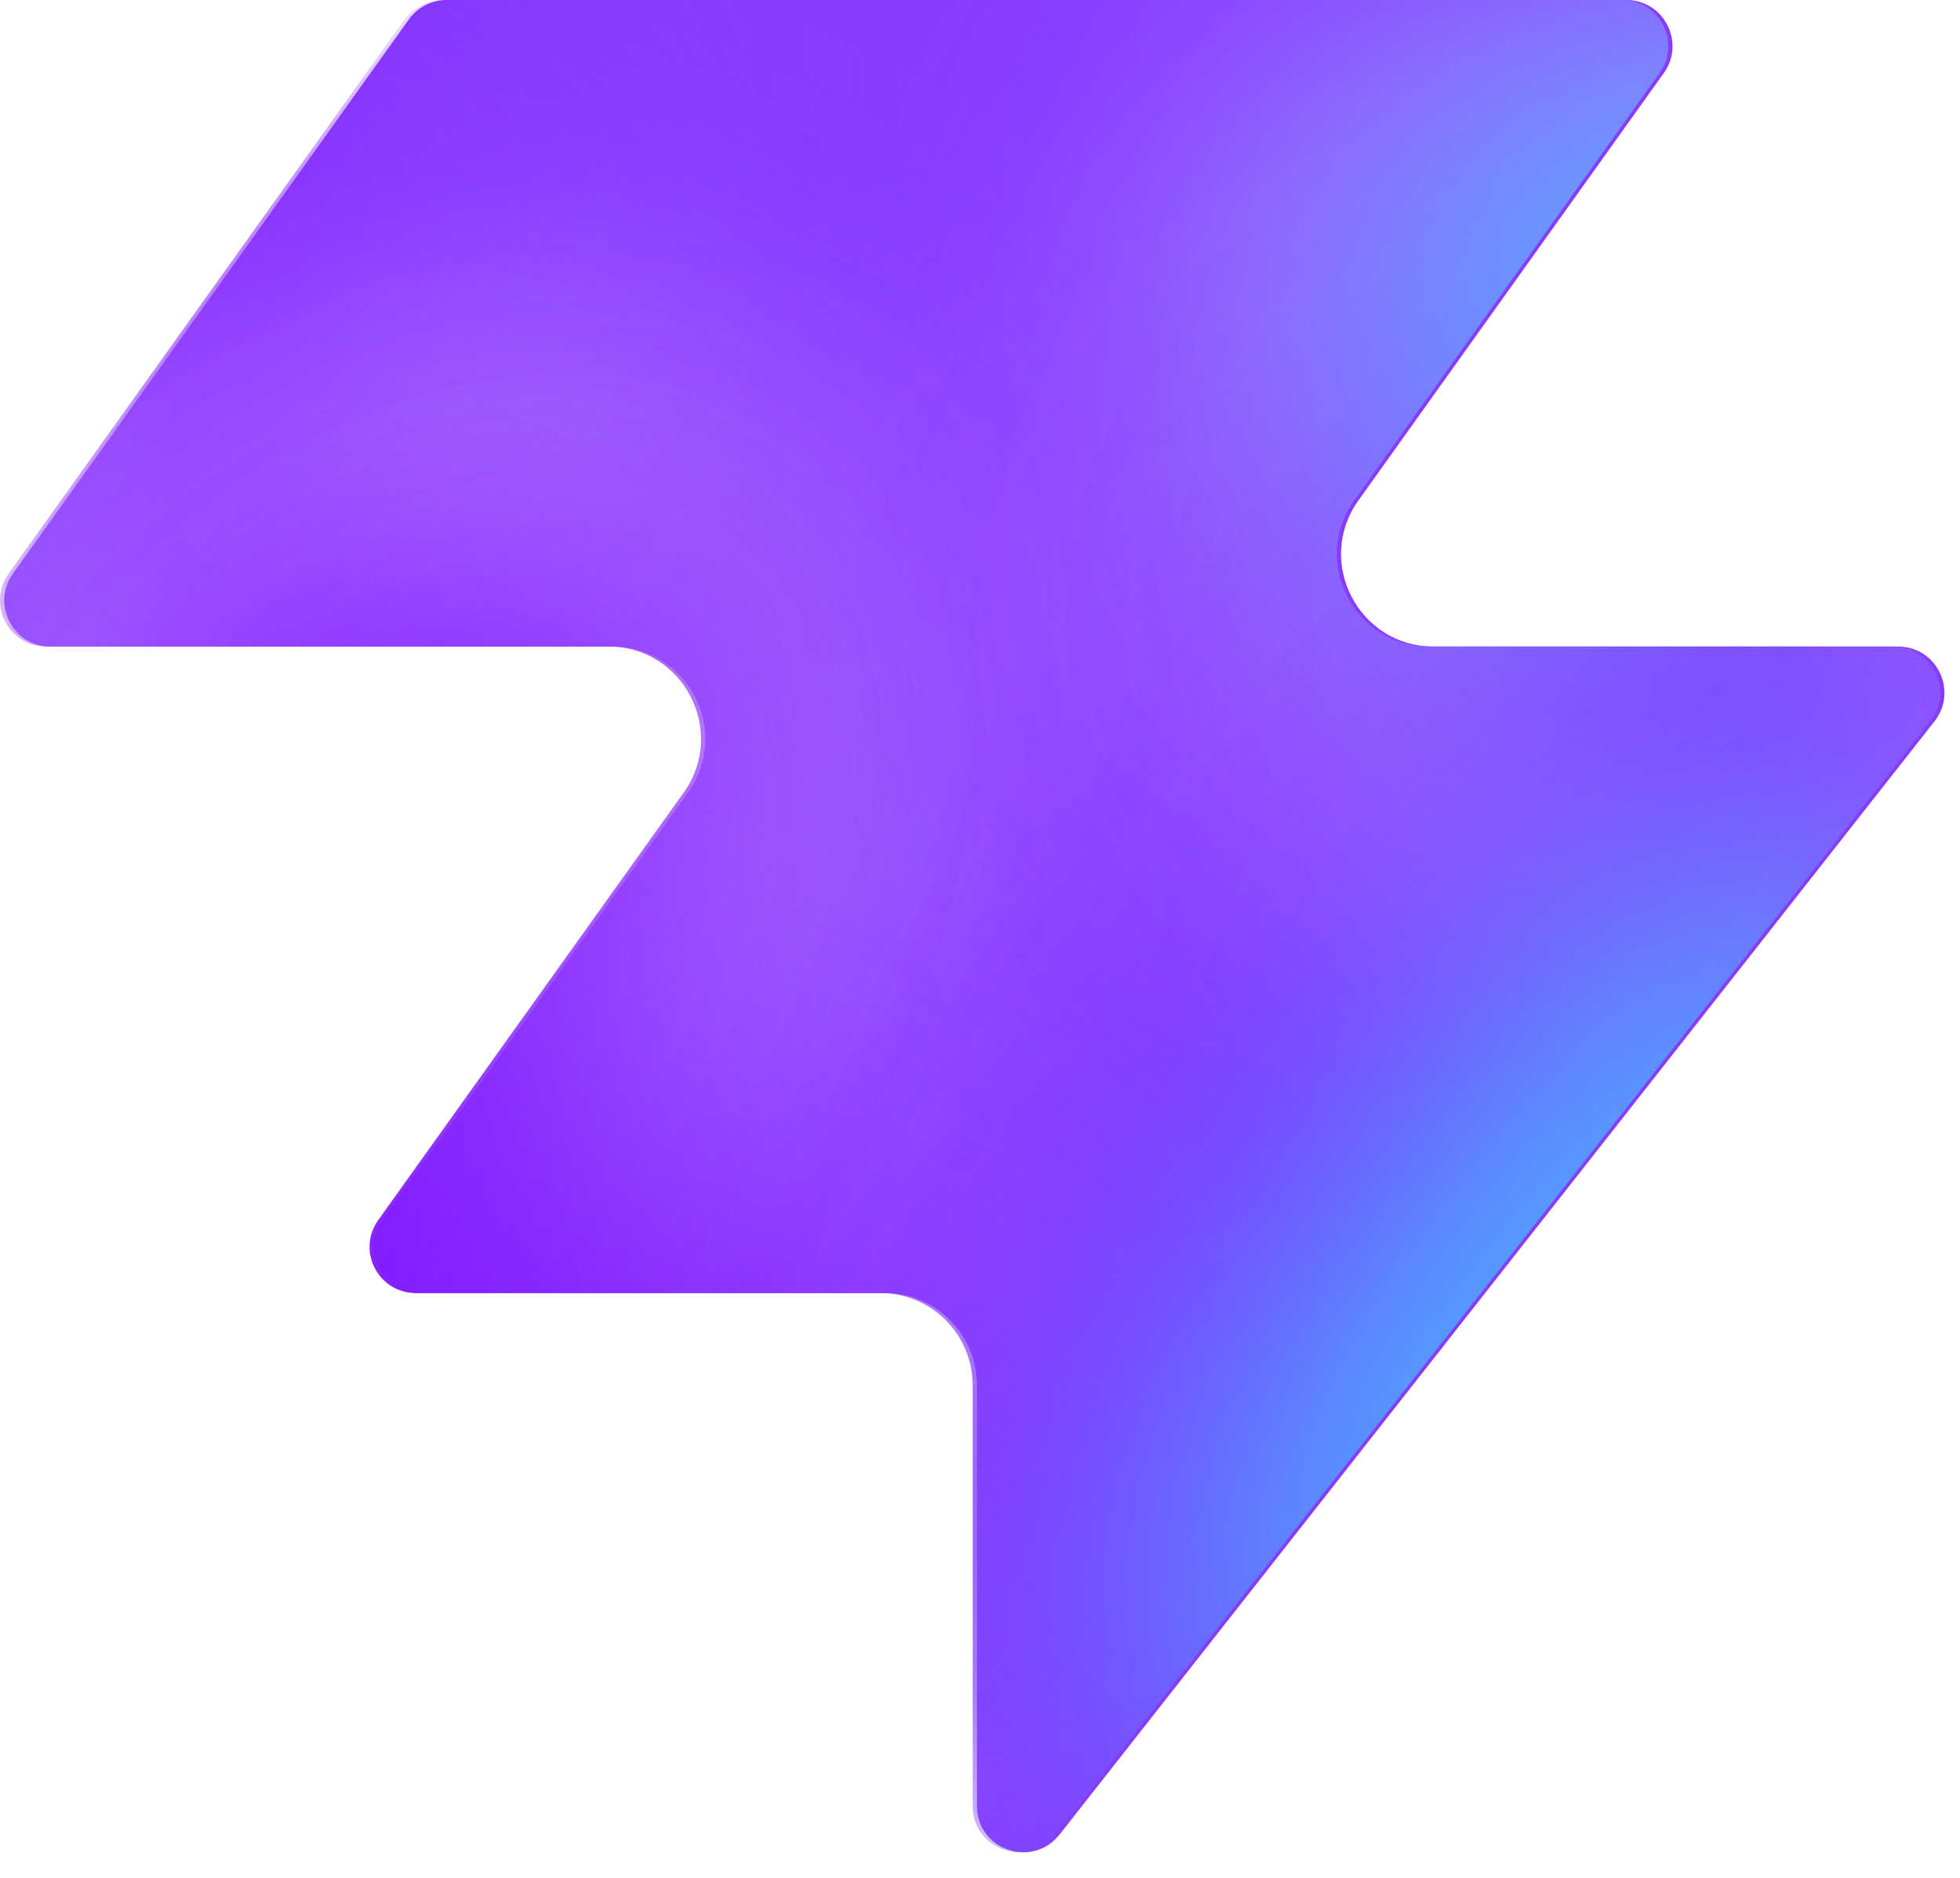
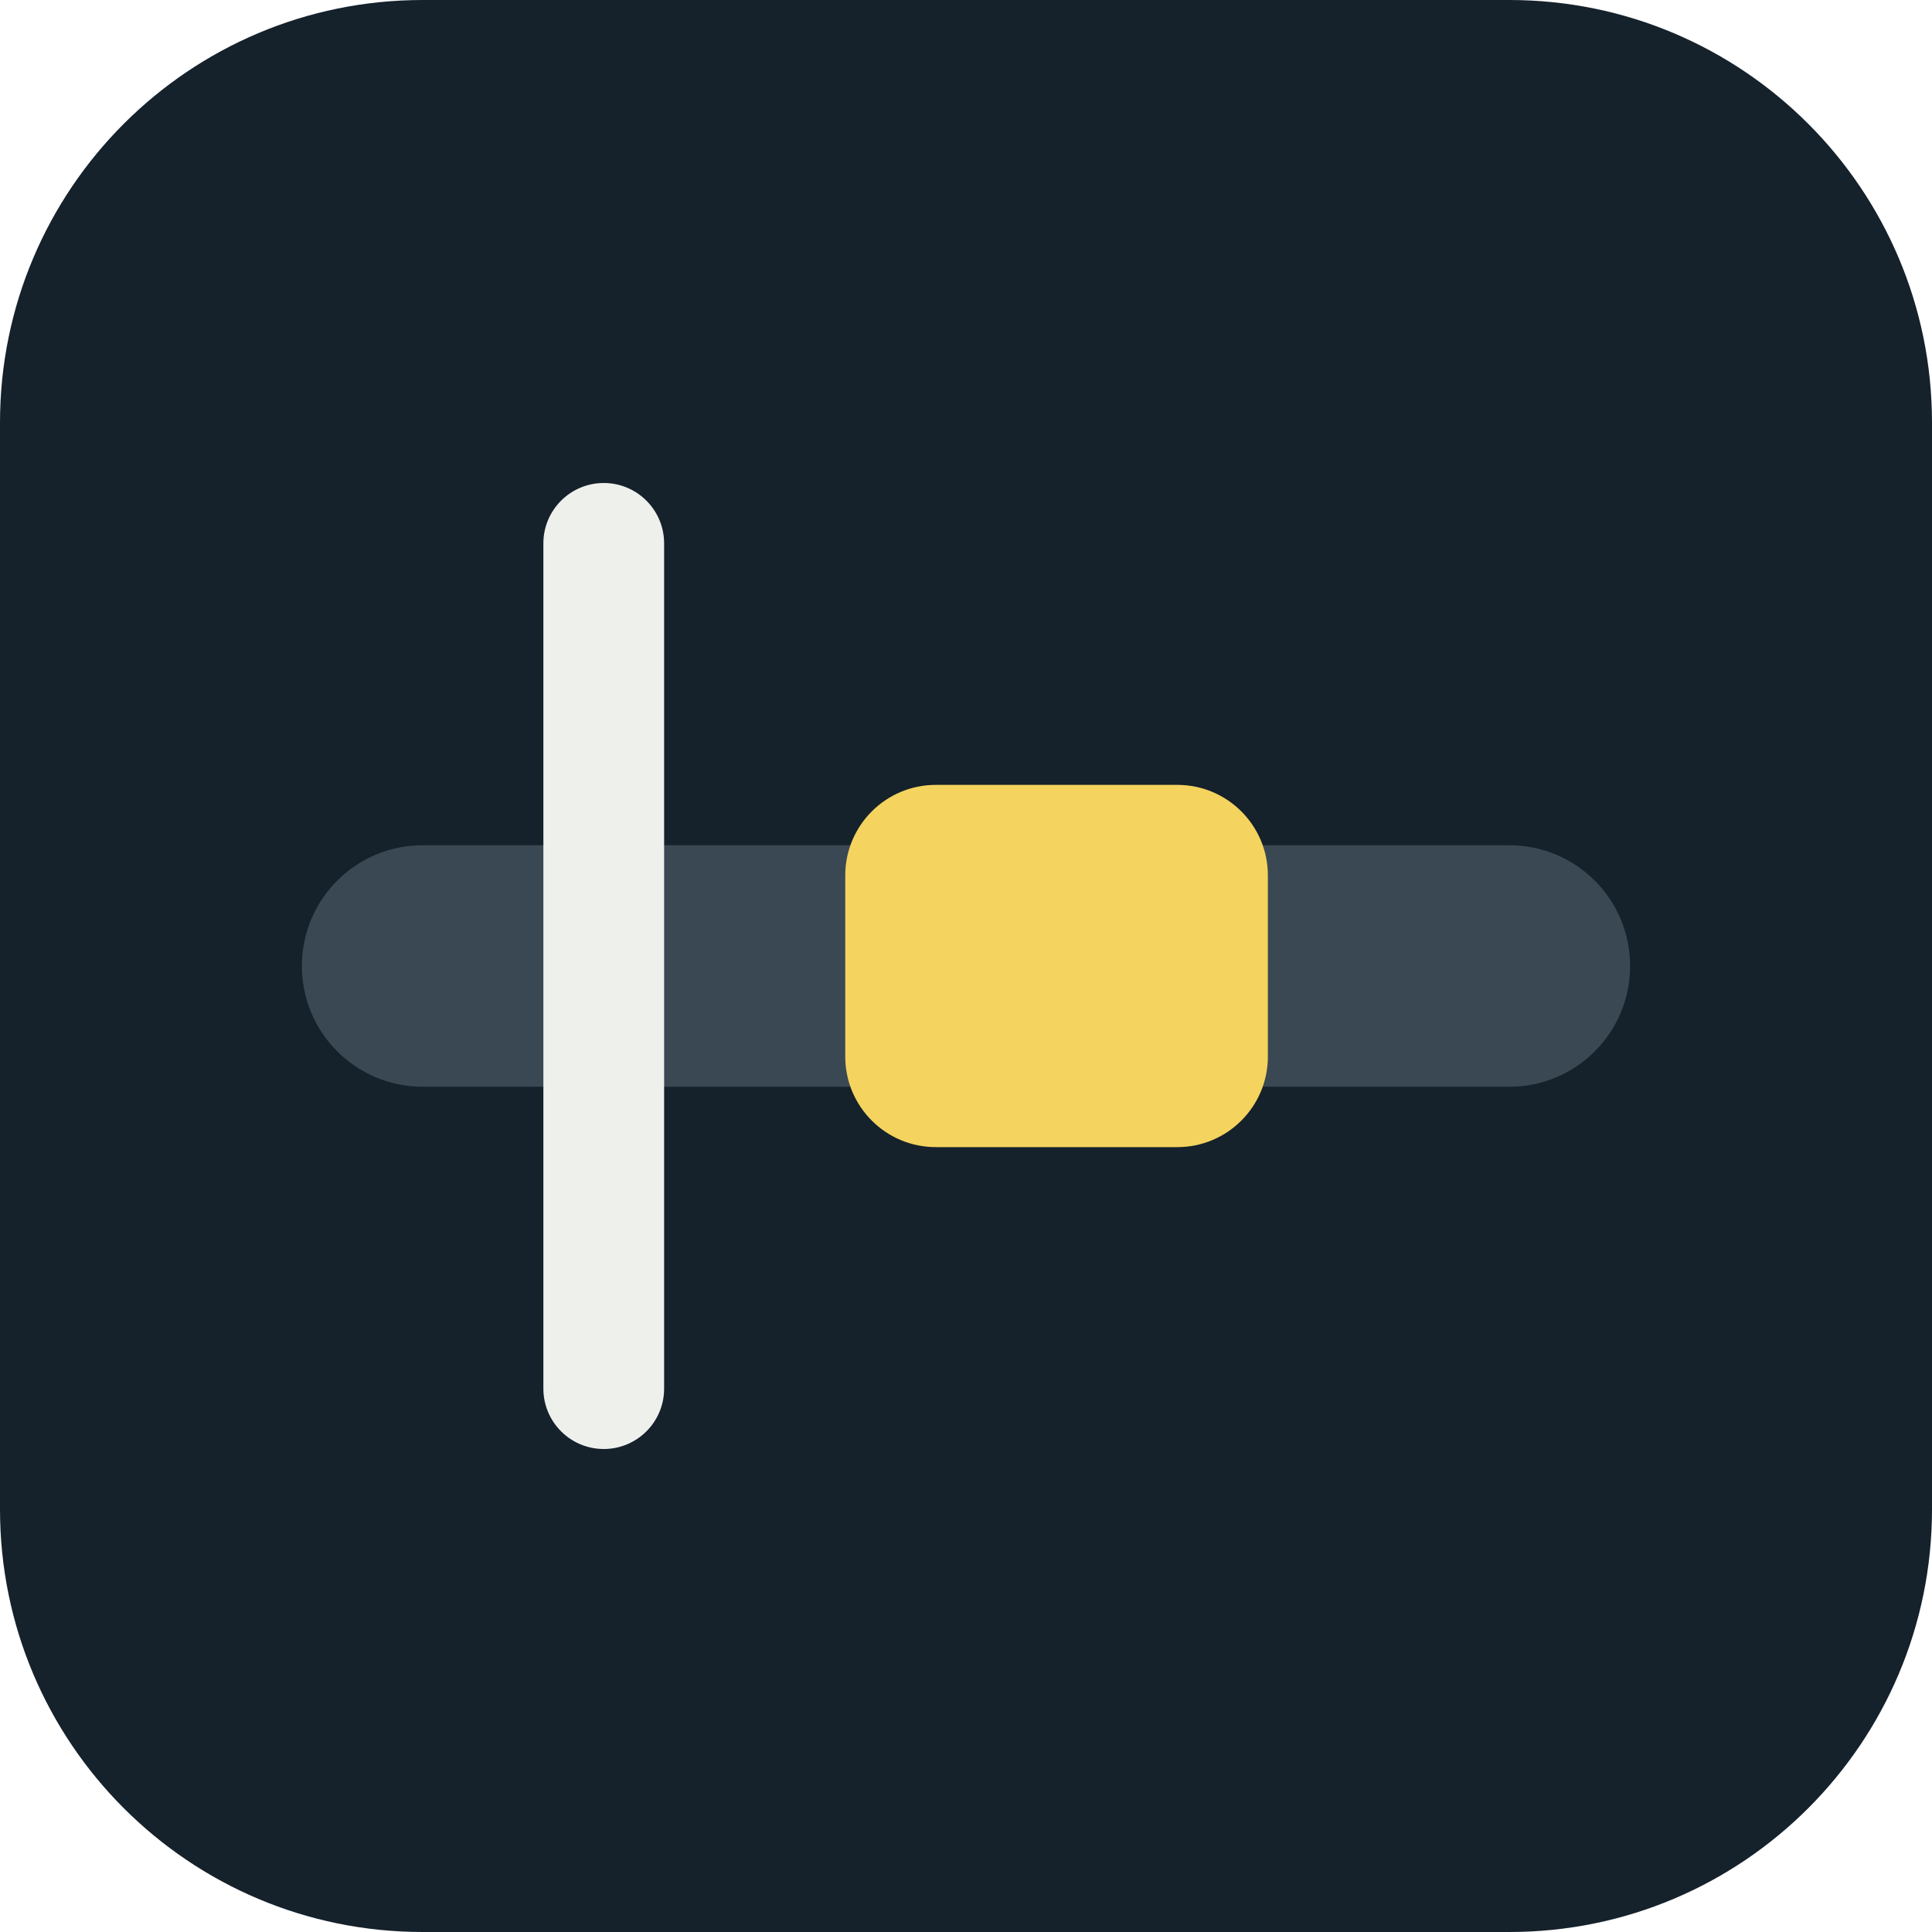
- <svg xmlns="http://www.w3.org/2000/svg" width="48" height="46" fill="none" viewBox="0 0 48 46">
-   <path fill="#863bff" d="M25.946 44.938c-.664.845-2.021.375-2.021-.698V33.937a2.26 2.26 0 0 0-2.262-2.262H10.287c-.92 0-1.456-1.04-.92-1.788l7.48-10.471c1.07-1.497 0-3.578-1.842-3.578H1.237c-.92 0-1.456-1.04-.92-1.788L10.013.474c.214-.297.556-.474.92-.474h28.894c.92 0 1.456 1.04.92 1.788l-7.48 10.471c-1.07 1.498 0 3.579 1.842 3.579h11.377c.943 0 1.473 1.088.89 1.83L25.947 44.94z" style="fill:#863bff;fill:color(display-p3 .525 .23 1);fill-opacity:1" />
-   <mask id="a" width="48" height="46" x="0" y="0" maskUnits="userSpaceOnUse" style="mask-type:alpha">
-     <path fill="#000" d="M25.842 44.938c-.664.844-2.021.375-2.021-.698V33.937a2.26 2.26 0 0 0-2.262-2.262H10.183c-.92 0-1.456-1.04-.92-1.788l7.48-10.471c1.07-1.498 0-3.579-1.842-3.579H1.133c-.92 0-1.456-1.04-.92-1.787L9.91.473c.214-.297.556-.474.92-.474h28.894c.92 0 1.456 1.04.92 1.788l-7.48 10.471c-1.07 1.498 0 3.578 1.842 3.578h11.377c.943 0 1.473 1.088.89 1.832L25.843 44.94z" style="fill:#000;fill-opacity:1" />
-   </mask>
-   <g mask="url(#a)">
-     <g filter="url(#b)">
-       <ellipse cx="5.508" cy="14.704" fill="#ede6ff" rx="5.508" ry="14.704" style="fill:#ede6ff;fill:color(display-p3 .927 .903 1);fill-opacity:1" transform="matrix(.00324 1 1 -.00324 -4.47 31.516)" />
-     </g>
-     <g filter="url(#c)">
-       <ellipse cx="10.399" cy="29.851" fill="#ede6ff" rx="10.399" ry="29.851" style="fill:#ede6ff;fill:color(display-p3 .927 .903 1);fill-opacity:1" transform="matrix(.00324 1 1 -.00324 -39.328 7.883)" />
-     </g>
-     <g filter="url(#d)">
-       <ellipse cx="5.508" cy="30.487" fill="#7e14ff" rx="5.508" ry="30.487" style="fill:#7e14ff;fill:color(display-p3 .492 .077 1);fill-opacity:1" transform="rotate(89.814 -25.913 -14.639)scale(1 -1)" />
-     </g>
-     <g filter="url(#e)">
-       <ellipse cx="5.508" cy="30.599" fill="#7e14ff" rx="5.508" ry="30.599" style="fill:#7e14ff;fill:color(display-p3 .492 .077 1);fill-opacity:1" transform="rotate(89.814 -32.644 -3.334)scale(1 -1)" />
-     </g>
-     <g filter="url(#f)">
-       <ellipse cx="5.508" cy="30.599" fill="#7e14ff" rx="5.508" ry="30.599" style="fill:#7e14ff;fill:color(display-p3 .492 .077 1);fill-opacity:1" transform="matrix(.00324 1 1 -.00324 -34.34 30.47)" />
-     </g>
-     <g filter="url(#g)">
-       <ellipse cx="14.072" cy="22.078" fill="#ede6ff" rx="14.072" ry="22.078" style="fill:#ede6ff;fill:color(display-p3 .927 .903 1);fill-opacity:1" transform="rotate(93.35 24.506 48.493)scale(-1 1)" />
-     </g>
-     <g filter="url(#h)">
-       <ellipse cx="3.47" cy="21.501" fill="#7e14ff" rx="3.47" ry="21.501" style="fill:#7e14ff;fill:color(display-p3 .492 .077 1);fill-opacity:1" transform="rotate(89.009 28.708 47.59)scale(-1 1)" />
-     </g>
-     <g filter="url(#i)">
-       <ellipse cx="3.47" cy="21.501" fill="#7e14ff" rx="3.47" ry="21.501" style="fill:#7e14ff;fill:color(display-p3 .492 .077 1);fill-opacity:1" transform="rotate(89.009 28.708 47.59)scale(-1 1)" />
-     </g>
-     <g filter="url(#j)">
-       <ellipse cx=".387" cy="8.972" fill="#7e14ff" rx="4.407" ry="29.108" style="fill:#7e14ff;fill:color(display-p3 .492 .077 1);fill-opacity:1" transform="rotate(39.51 .387 8.972)" />
-     </g>
-     <g filter="url(#k)">
-       <ellipse cx="47.523" cy="-6.092" fill="#7e14ff" rx="4.407" ry="29.108" style="fill:#7e14ff;fill:color(display-p3 .492 .077 1);fill-opacity:1" transform="rotate(37.892 47.523 -6.092)" />
-     </g>
-     <g filter="url(#l)">
-       <ellipse cx="41.412" cy="6.333" fill="#47bfff" rx="5.971" ry="9.665" style="fill:#47bfff;fill:color(display-p3 .28 .748 1);fill-opacity:1" transform="rotate(37.892 41.412 6.333)" />
-     </g>
-     <g filter="url(#m)">
-       <ellipse cx="-1.879" cy="38.332" fill="#7e14ff" rx="4.407" ry="29.108" style="fill:#7e14ff;fill:color(display-p3 .492 .077 1);fill-opacity:1" transform="rotate(37.892 -1.88 38.332)" />
-     </g>
-     <g filter="url(#n)">
-       <ellipse cx="-1.879" cy="38.332" fill="#7e14ff" rx="4.407" ry="29.108" style="fill:#7e14ff;fill:color(display-p3 .492 .077 1);fill-opacity:1" transform="rotate(37.892 -1.88 38.332)" />
-     </g>
-     <g filter="url(#o)">
-       <ellipse cx="35.651" cy="29.907" fill="#7e14ff" rx="4.407" ry="29.108" style="fill:#7e14ff;fill:color(display-p3 .492 .077 1);fill-opacity:1" transform="rotate(37.892 35.651 29.907)" />
-     </g>
-     <g filter="url(#p)">
-       <ellipse cx="38.418" cy="32.4" fill="#47bfff" rx="5.971" ry="15.297" style="fill:#47bfff;fill:color(display-p3 .28 .748 1);fill-opacity:1" transform="rotate(37.892 38.418 32.4)" />
-     </g>
-   </g>
-   <defs>
-     <filter id="b" width="60.045" height="41.654" x="-19.77" y="16.149" color-interpolation-filters="sRGB" filterUnits="userSpaceOnUse">
-       <feFlood flood-opacity="0" result="BackgroundImageFix" />
-       <feBlend in="SourceGraphic" in2="BackgroundImageFix" result="shape" />
-       <feGaussianBlur result="effect1_foregroundBlur_2002_17158" stdDeviation="7.659" />
-     </filter>
-     <filter id="c" width="90.34" height="51.437" x="-54.613" y="-7.533" color-interpolation-filters="sRGB" filterUnits="userSpaceOnUse">
-       <feFlood flood-opacity="0" result="BackgroundImageFix" />
-       <feBlend in="SourceGraphic" in2="BackgroundImageFix" result="shape" />
-       <feGaussianBlur result="effect1_foregroundBlur_2002_17158" stdDeviation="7.659" />
-     </filter>
-     <filter id="d" width="79.355" height="29.4" x="-49.64" y="2.03" color-interpolation-filters="sRGB" filterUnits="userSpaceOnUse">
-       <feFlood flood-opacity="0" result="BackgroundImageFix" />
-       <feBlend in="SourceGraphic" in2="BackgroundImageFix" result="shape" />
-       <feGaussianBlur result="effect1_foregroundBlur_2002_17158" stdDeviation="4.596" />
-     </filter>
-     <filter id="e" width="79.579" height="29.4" x="-45.045" y="20.029" color-interpolation-filters="sRGB" filterUnits="userSpaceOnUse">
-       <feFlood flood-opacity="0" result="BackgroundImageFix" />
-       <feBlend in="SourceGraphic" in2="BackgroundImageFix" result="shape" />
-       <feGaussianBlur result="effect1_foregroundBlur_2002_17158" stdDeviation="4.596" />
-     </filter>
-     <filter id="f" width="79.579" height="29.4" x="-43.513" y="21.178" color-interpolation-filters="sRGB" filterUnits="userSpaceOnUse">
-       <feFlood flood-opacity="0" result="BackgroundImageFix" />
-       <feBlend in="SourceGraphic" in2="BackgroundImageFix" result="shape" />
-       <feGaussianBlur result="effect1_foregroundBlur_2002_17158" stdDeviation="4.596" />
-     </filter>
-     <filter id="g" width="74.749" height="58.852" x="15.756" y="-17.901" color-interpolation-filters="sRGB" filterUnits="userSpaceOnUse">
-       <feFlood flood-opacity="0" result="BackgroundImageFix" />
-       <feBlend in="SourceGraphic" in2="BackgroundImageFix" result="shape" />
-       <feGaussianBlur result="effect1_foregroundBlur_2002_17158" stdDeviation="7.659" />
-     </filter>
-     <filter id="h" width="61.377" height="25.362" x="23.548" y="2.284" color-interpolation-filters="sRGB" filterUnits="userSpaceOnUse">
-       <feFlood flood-opacity="0" result="BackgroundImageFix" />
-       <feBlend in="SourceGraphic" in2="BackgroundImageFix" result="shape" />
-       <feGaussianBlur result="effect1_foregroundBlur_2002_17158" stdDeviation="4.596" />
-     </filter>
-     <filter id="i" width="61.377" height="25.362" x="23.548" y="2.284" color-interpolation-filters="sRGB" filterUnits="userSpaceOnUse">
-       <feFlood flood-opacity="0" result="BackgroundImageFix" />
-       <feBlend in="SourceGraphic" in2="BackgroundImageFix" result="shape" />
-       <feGaussianBlur result="effect1_foregroundBlur_2002_17158" stdDeviation="4.596" />
-     </filter>
-     <filter id="j" width="56.045" height="63.649" x="-27.636" y="-22.853" color-interpolation-filters="sRGB" filterUnits="userSpaceOnUse">
-       <feFlood flood-opacity="0" result="BackgroundImageFix" />
-       <feBlend in="SourceGraphic" in2="BackgroundImageFix" result="shape" />
-       <feGaussianBlur result="effect1_foregroundBlur_2002_17158" stdDeviation="4.596" />
-     </filter>
-     <filter id="k" width="54.814" height="64.646" x="20.116" y="-38.415" color-interpolation-filters="sRGB" filterUnits="userSpaceOnUse">
-       <feFlood flood-opacity="0" result="BackgroundImageFix" />
-       <feBlend in="SourceGraphic" in2="BackgroundImageFix" result="shape" />
-       <feGaussianBlur result="effect1_foregroundBlur_2002_17158" stdDeviation="4.596" />
-     </filter>
-     <filter id="l" width="33.541" height="35.313" x="24.641" y="-11.323" color-interpolation-filters="sRGB" filterUnits="userSpaceOnUse">
-       <feFlood flood-opacity="0" result="BackgroundImageFix" />
-       <feBlend in="SourceGraphic" in2="BackgroundImageFix" result="shape" />
-       <feGaussianBlur result="effect1_foregroundBlur_2002_17158" stdDeviation="4.596" />
-     </filter>
-     <filter id="m" width="54.814" height="64.646" x="-29.286" y="6.009" color-interpolation-filters="sRGB" filterUnits="userSpaceOnUse">
-       <feFlood flood-opacity="0" result="BackgroundImageFix" />
-       <feBlend in="SourceGraphic" in2="BackgroundImageFix" result="shape" />
-       <feGaussianBlur result="effect1_foregroundBlur_2002_17158" stdDeviation="4.596" />
-     </filter>
-     <filter id="n" width="54.814" height="64.646" x="-29.286" y="6.009" color-interpolation-filters="sRGB" filterUnits="userSpaceOnUse">
-       <feFlood flood-opacity="0" result="BackgroundImageFix" />
-       <feBlend in="SourceGraphic" in2="BackgroundImageFix" result="shape" />
-       <feGaussianBlur result="effect1_foregroundBlur_2002_17158" stdDeviation="4.596" />
-     </filter>
-     <filter id="o" width="54.814" height="64.646" x="8.244" y="-2.416" color-interpolation-filters="sRGB" filterUnits="userSpaceOnUse">
-       <feFlood flood-opacity="0" result="BackgroundImageFix" />
-       <feBlend in="SourceGraphic" in2="BackgroundImageFix" result="shape" />
-       <feGaussianBlur result="effect1_foregroundBlur_2002_17158" stdDeviation="4.596" />
-     </filter>
-     <filter id="p" width="39.409" height="43.623" x="18.713" y="10.588" color-interpolation-filters="sRGB" filterUnits="userSpaceOnUse">
-       <feFlood flood-opacity="0" result="BackgroundImageFix" />
-       <feBlend in="SourceGraphic" in2="BackgroundImageFix" result="shape" />
-       <feGaussianBlur result="effect1_foregroundBlur_2002_17158" stdDeviation="4.596" />
-     </filter>
-   </defs>
+ <svg xmlns="http://www.w3.org/2000/svg" viewBox="0 0 32 32">
+   <rect width="32" height="32" rx="7" fill="#15212B" />
+   <rect x="5" y="14" width="22" height="4" rx="2" fill="#3A4853" />
+   <rect x="14" y="13" width="7" height="6" rx="1.5" fill="#F4D35E" />
+   <rect x="9" y="8" width="2" height="16" rx="1" fill="#EEF0EC" />
</svg>
